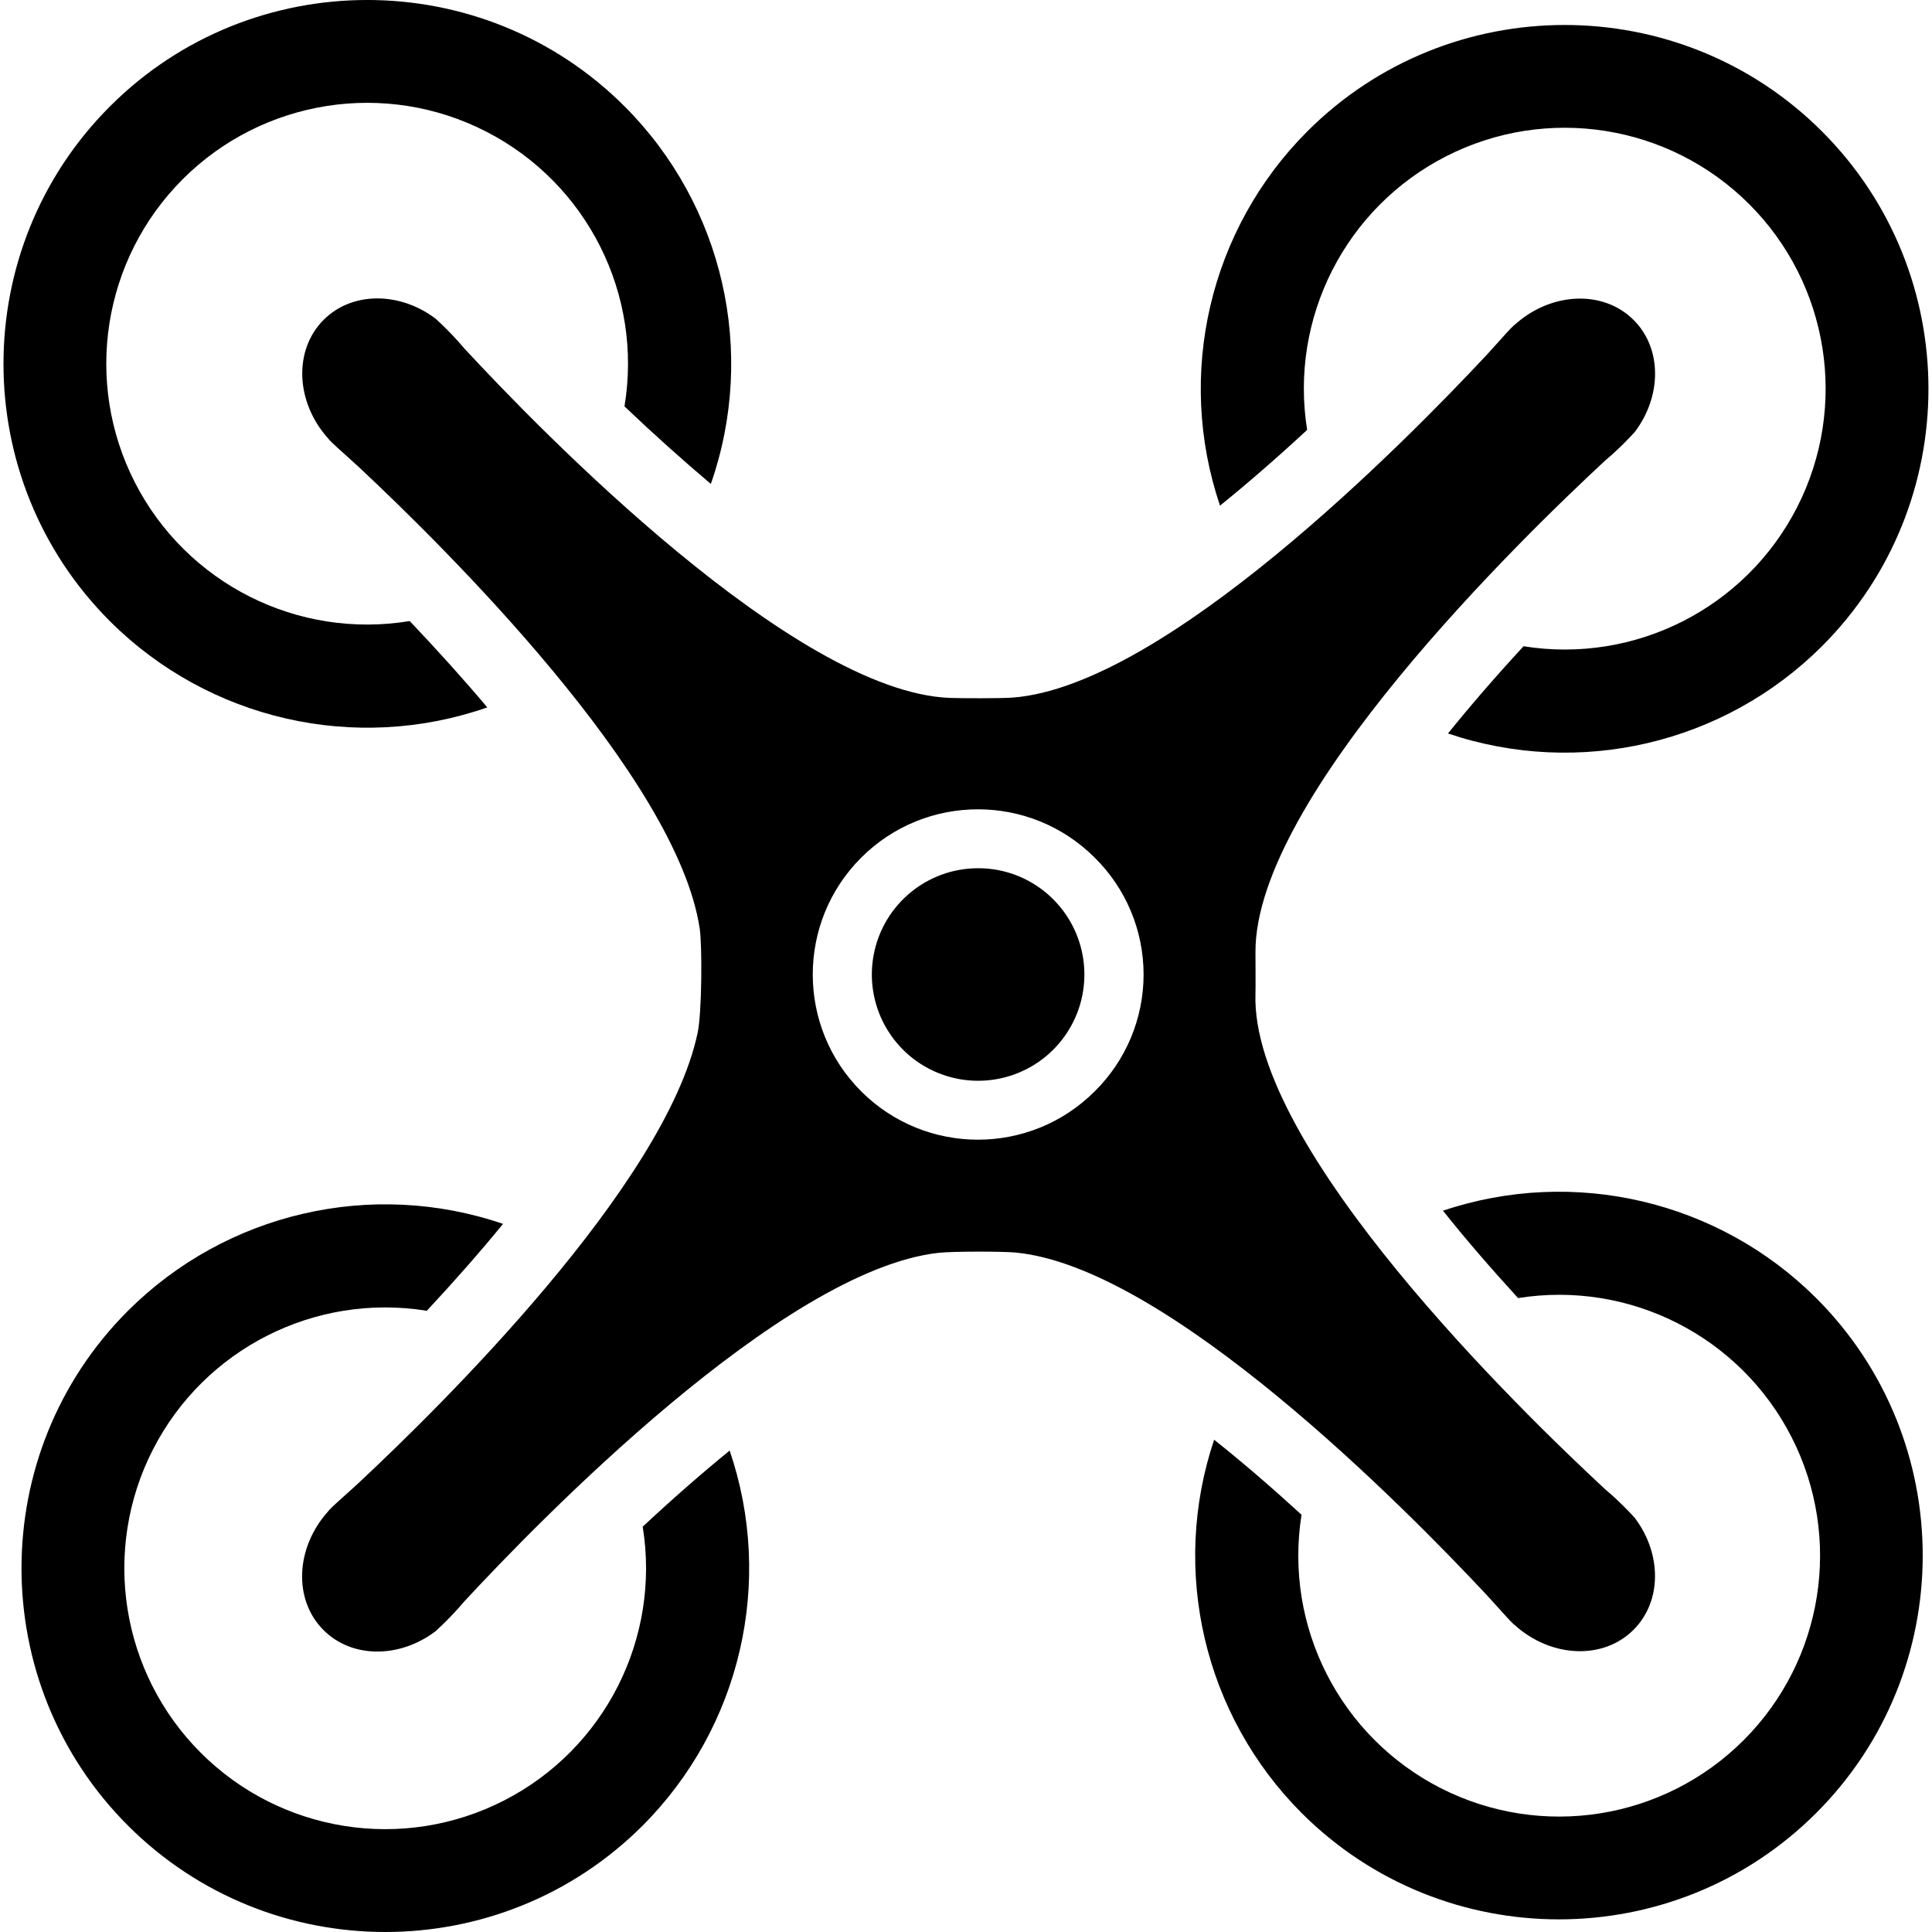
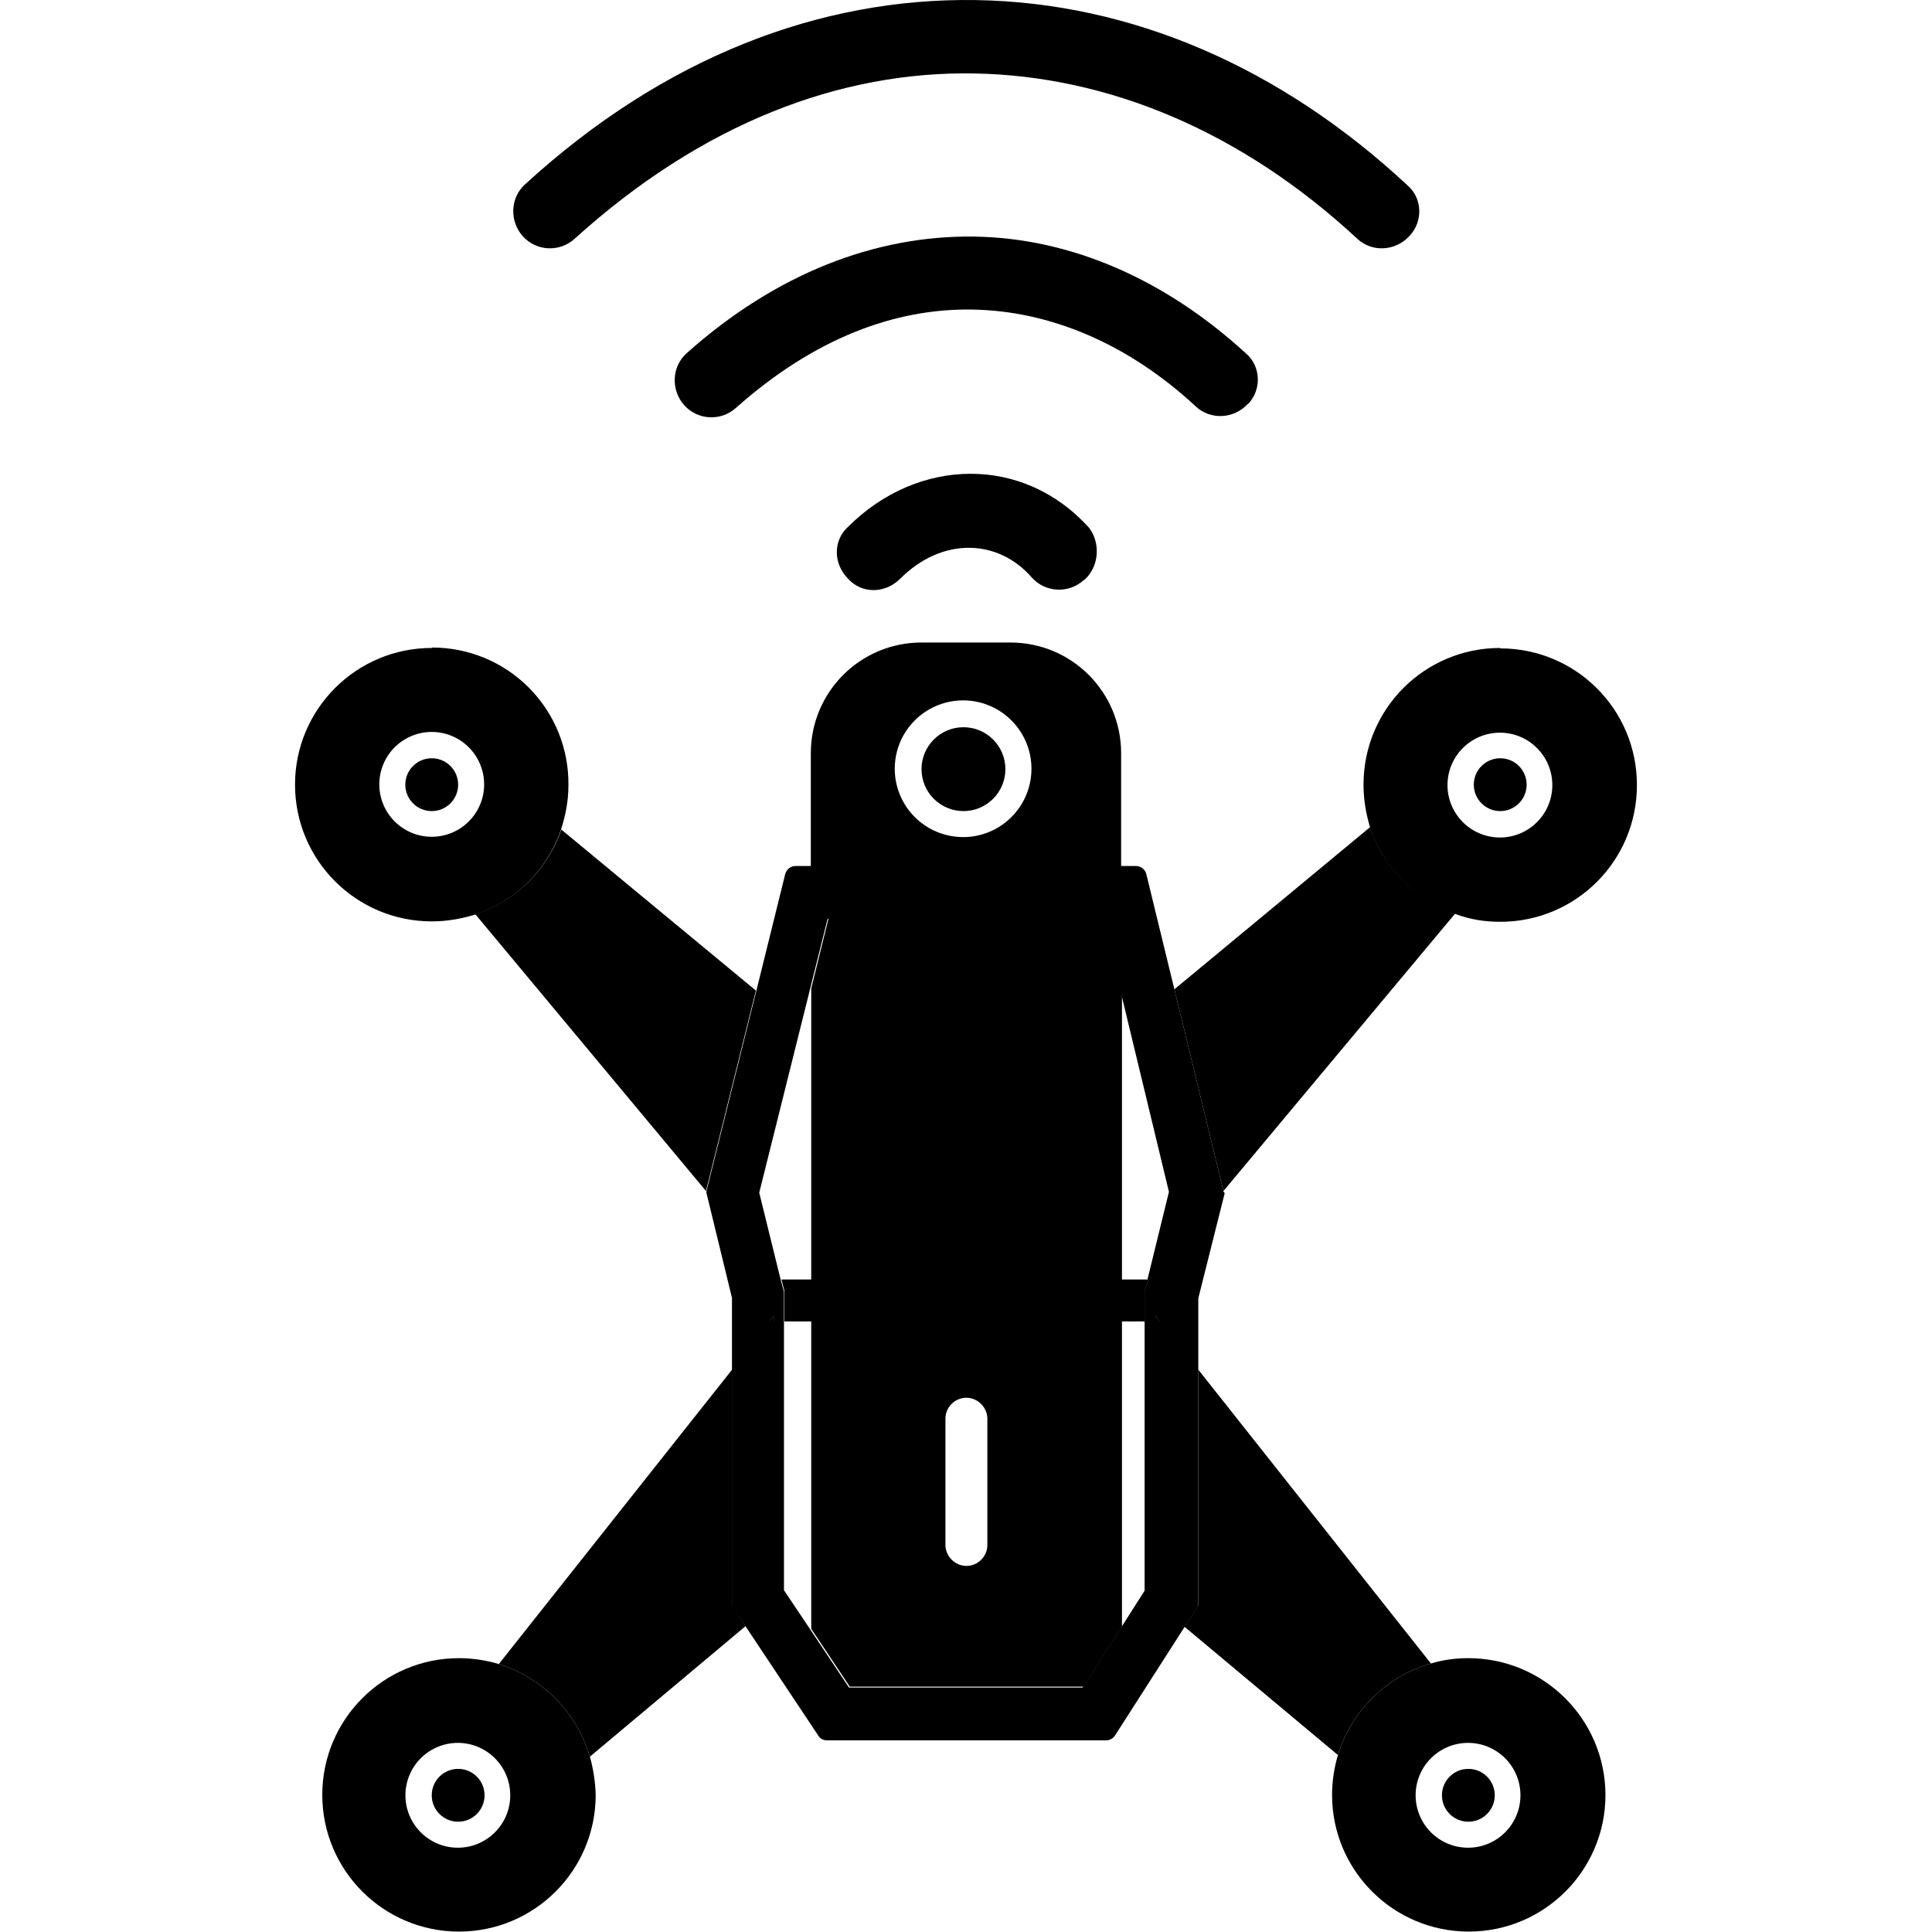
- <svg xmlns="http://www.w3.org/2000/svg" t="1709618741986" class="icon" viewBox="0 0 1024 1024" version="1.1" p-id="4487" width="200" height="200">
-   <path d="M340.646 809.17a138.259 138.259 0 1 1-114.429-114.429c14.861-15.949 28.393-31.368 40.408-46.058a193.099 193.099 0 0 0-198.82 46.086c-75.208 75.208-75.208 197.59 0 272.813s197.605 75.223 272.827 0a193.099 193.099 0 0 0 46.101-198.749c-14.718 11.986-30.166 25.489-46.086 40.336zM764.806 641.689C776.621 656.536 789.966 672.013 804.613 688.004A138.273 138.273 0 1 1 689.841 802.848c-15.991-14.633-31.468-27.964-46.329-39.764A193.099 193.099 0 0 0 689.841 960.889c75.223 75.223 197.619 75.223 272.827 0s75.223-197.605 0-272.827a193.099 193.099 0 0 0-197.862-46.372zM692.816 227.857a138.273 138.273 0 1 1 114.701 114.672c-15.248 16.521-28.536 31.926-40.05 46.229a193.099 193.099 0 0 0 198.234-46.272c75.223-75.223 75.223-197.605 0-272.827s-197.619-75.223-272.827 0a193.099 193.099 0 0 0-46.244 198.334c13.946-11.257 29.322-24.531 46.186-40.136zM258.286 374.941c-12.444-14.776-26.204-30.038-41.123-45.772a138.259 138.259 0 1 1 113.828-113.785c15.648 14.904 30.996 28.607 45.772 41.123a193.099 193.099 0 0 0-45.686-200.093C255.854-18.809 133.43-18.809 58.25 56.413s-75.223 197.605 0 272.827a193.185 193.185 0 0 0 200.036 45.7zM518.34 460.176a56.328 56.328 0 1 0 39.907 16.492 56.013 56.013 0 0 0-39.907-16.492z" p-id="4488" />
-   <path d="M787.949 845.344c3.204 3.419 11.057 12.315 12.702 13.946l0.815 0.787a8.01 8.01 0 0 0 1.43 1.302c19.195 17.264 46.816 18.595 62.936 2.417 15.133-15.133 14.947-40.393 0.615-59.317a169.999 169.999 0 0 0-12.244-12.172c-1.588-1.345-2.861-2.517-3.476-3.004-44.127-40.88-188.136-180.726-185.303-262.657 0.114-3.419 0-17.779 0-21.927-0.401-82.203 141.606-220.076 185.346-260.612 0.544-0.486 1.888-1.659 3.476-3.018a167.052 167.052 0 0 0 12.244-12.158c14.304-18.924 14.518-44.184-0.615-59.317-16.12-16.12-43.74-14.847-62.936 2.417a8.01 8.01 0 0 0-1.43 1.302c-0.272 0.272-0.544 0.515-0.815 0.772-1.645 1.645-9.498 10.542-12.702 13.975-43.068 46.129-170.599 175.534-251.229 181.656-6.351 0.486-28.064 0.386-33.37 0.172-82.546-3.247-217.415-142.107-257.351-185.289-0.501-0.544-1.659-1.888-3.018-3.476a164.263 164.263 0 0 0-12.158-12.244c-18.924-14.304-44.184-14.518-59.317 0.601-16.12 16.134-14.861 43.755 2.417 62.936a8.682 8.682 0 0 0 1.302 1.43l0.772 0.801c1.645 1.659 10.542 9.498 13.96 12.702C234.9 289.362 358.826 411.444 370.87 492.259c1.302 8.697 1.216 44.213-1.116 55.226-17.164 80.73-135.999 197.733-179.811 238.627-3.419 3.218-12.315 11.057-13.96 12.702l-0.772 0.815a8.01 8.01 0 0 0-1.302 1.43c-17.279 19.195-18.595 46.816-2.417 62.936 15.133 15.133 40.393 14.962 59.317 0.615a167.052 167.052 0 0 0 12.158-12.244c1.359-1.588 2.517-2.861 3.032-3.476C285.048 806.724 414.467 673.343 497.385 664.031c7.481-0.844 33.957-0.815 40.865-0.157C618.966 671.484 745.153 799.573 787.949 845.344zM580.246 578.41a87.552 87.552 0 1 1 0-123.812 86.98 86.98 0 0 1 0 123.812z" p-id="4489" />
+ <svg xmlns="http://www.w3.org/2000/svg" t="1778327961653" class="icon" viewBox="0 0 1024 1024" version="1.1">
+   <path d="M574.441 307.428c-8.001 7.335-20.448 6.668-27.56-1.334-17.781-20.448-47.342-21.782-69.79 0.667-8.001 8.001-20.448 8.001-27.56 0-8.001-8.001-8.001-20.448 0-27.56 36.895-36.895 92.905-38.229 127.8 0.667 6.001 8.001 5.334 20.448-2.667 27.56zM746.917 125.174c-7.335 8.001-19.781 8.668-27.56 1.334-61.122-56.677-131.579-86.238-202.703-87.571S372.406 65.163 304.616 126.507c-8.001 7.335-20.448 6.668-27.56-1.334s-6.668-20.448 1.334-27.56C351.958 30.268 434.861-1.293 517.32 0.04c82.237 1.334 161.362 35.562 228.485 98.017 8.001 6.668 8.668 19.115 1.334 26.894z" p-id="2971" />
+   <path d="M661.346 214.078c-7.335 8.001-19.781 8.668-27.56 1.334-36.229-33.562-77.569-50.676-118.465-51.342-40.896-0.667-83.57 15.114-125.133 52.009-8.001 7.335-20.448 6.668-27.56-1.334s-6.668-20.448 1.334-27.56c47.342-42.23 100.018-62.456 152.027-61.789 52.009 0.667 102.018 23.115 144.248 61.789 8.001 6.668 8.668 19.115 1.334 26.894zM614.671 700.387h-2.223v-2.667l2.223 2.667zM758.252 881.753c-23.337 6.668-42.007 25.116-49.12 48.453l-81.348-68.012 7.335-11.113v-125.133l123.355 155.805zM771.143 484.349l-122.688 146.915-26.005-106.908 103.796-86.015c6.89 21.559 23.782 38.229 44.897 45.786zM400.633 525.023L374.184 631.264l-122.244-146.693a71.568 71.568 0 0 0 45.564-44.897l103.129 85.348zM395.076 861.971l-82.459 69.123a73.124 73.124 0 0 0-48.231-49.12l123.8-156.25v125.133l6.89 10.891zM410.19 697.72v2.667h-2.223l2.223-2.667z" p-id="2972" />
+   <path d="M407.967 700.387h2.223v-2.889l-2.223 2.889z m204.481-2.889v2.889h2.223l-2.223-2.889z" p-id="2973" />
+   <path d="M648.455 631.264l-26.005-106.908-14.892-61.122a5.668 5.668 0 0 0-5.334-4.223h-180.699c-2.445 0-4.667 1.778-5.334 4.223L400.855 525.245l-26.449 106.241v0.667l13.558 55.788v163.14l7.335 11.113 38.451 57.788c1.111 1.778 2.889 2.445 4.667 2.445h147.804c2 0 3.556-0.889 4.667-2.445l36.895-57.566 7.335-11.113v-163.14l14.002-55.788-0.889-1.111z m-238.265 69.123h-2.223l2.223-2.889v2.889z m202.258 0v-2.889l2.223 2.889h-2.223z m-4.001-22.226l-1.778 6.446v158.473l-12.447 19.559-20.448 31.783h-123.8l-20.448-30.672-14.002-20.893V684.606l-1.778-6.446-11.335-46.008 36.229-145.137h145.804l9.557 38.674 25.56 106.019-11.335 46.23z" p-id="2974" />
+   <path d="M410.19 697.72v2.667h-2.223l2.223-2.667zM608.448 678.161l-1.556 6.001v16.225h-191.145v-16.225l-1.556-6.001h194.257zM614.671 700.387h-2.223v-2.667l2.223 2.667z" p-id="2975" />
+   <path d="M510.652 407.668m-22.226 0a22.226 22.226 0 1 0 44.452 0 22.226 22.226 0 1 0-44.452 0Z" p-id="2976" />
+   <path d="M584.888 487.016h-145.804l-9.113 36.895v339.394l20.448 30.672h123.8l20.448-31.783V525.912l-9.557-38.674z m-61.566 331.837c0 6.223-5.112 11.113-11.113 11.113s-11.113-5.112-11.113-11.113v-66.901c0-6.223 5.112-11.113 11.113-11.113s11.113 5.112 11.113 11.113v66.901zM535.768 340.545h-47.342c-32.45 0-58.677 26.227-58.677 58.677v60.011h164.474v-60.011c0-32.45-26.227-58.677-58.677-58.677z m-25.116 103.129a36.229 36.229 0 1 1 0-72.457 36.229 36.229 0 0 1 0 72.457zM778.255 878.863c-6.89 0-13.558 0.889-20.004 2.889-23.337 6.668-42.007 25.116-49.12 48.453-2 6.668-3.112 14.002-3.112 21.115a72.457 72.457 0 0 0 144.915 0 72.702 72.702 0 0 0-72.902-72.457z m0 100.462a27.783 27.783 0 1 1 0-55.565 27.783 27.783 0 0 1 0 55.565z" p-id="2977" />
+   <path d="M778.255 951.543m-14.002 0a14.002 14.002 0 1 0 28.005 0 14.002 14.002 0 1 0-28.005 0Z" p-id="2978" />
+   <path d="M795.147 343.435c-40.229 0-72.457 32.45-72.457 72.457 0 8.001 1.334 15.558 3.556 22.893 6.89 21.115 23.782 38.229 44.897 45.564 7.557 2.889 15.558 4.223 24.004 4.223 40.229 0 72.457-32.45 72.457-72.457 0-40.229-32.45-72.457-72.457-72.457z m0 100.462a27.783 27.783 0 1 1 0-55.565 27.783 27.783 0 0 1 0 55.565z" p-id="2979" />
+   <path d="M795.147 415.892m-14.002 0a14.002 14.002 0 1 0 28.005 0 14.002 14.002 0 1 0-28.005 0Z" p-id="2980" />
+   <path d="M312.617 931.095a73.124 73.124 0 0 0-48.231-49.12c-6.668-2-14.002-3.112-21.115-3.112a72.457 72.457 0 1 0 72.457 72.457 85.571 85.571 0 0 0-3.112-20.448z m-69.79 48.231a27.783 27.783 0 1 1 0-55.565 27.783 27.783 0 0 1 0 55.565z" p-id="2981" />
+   <path d="M242.827 951.543m-14.002 0a14.002 14.002 0 1 0 28.005 0 14.002 14.002 0 1 0-28.005 0Z" p-id="2982" />
+   <path d="M228.825 343.435a72.457 72.457 0 0 0 0 144.915c8.001 0 15.558-1.334 22.893-3.556a71.568 71.568 0 0 0 45.564-44.897c2.445-7.557 4.001-15.336 4.001-23.782a72.102 72.102 0 0 0-72.235-72.902z m-27.783 72.457a27.783 27.783 0 1 1 55.565 0 27.783 27.783 0 0 1-55.565 0z" p-id="2983" />
+   <path d="M228.825 415.892m-14.002 0a14.002 14.002 0 1 0 28.005 0 14.002 14.002 0 1 0-28.005 0Z" p-id="2984" />
</svg>
